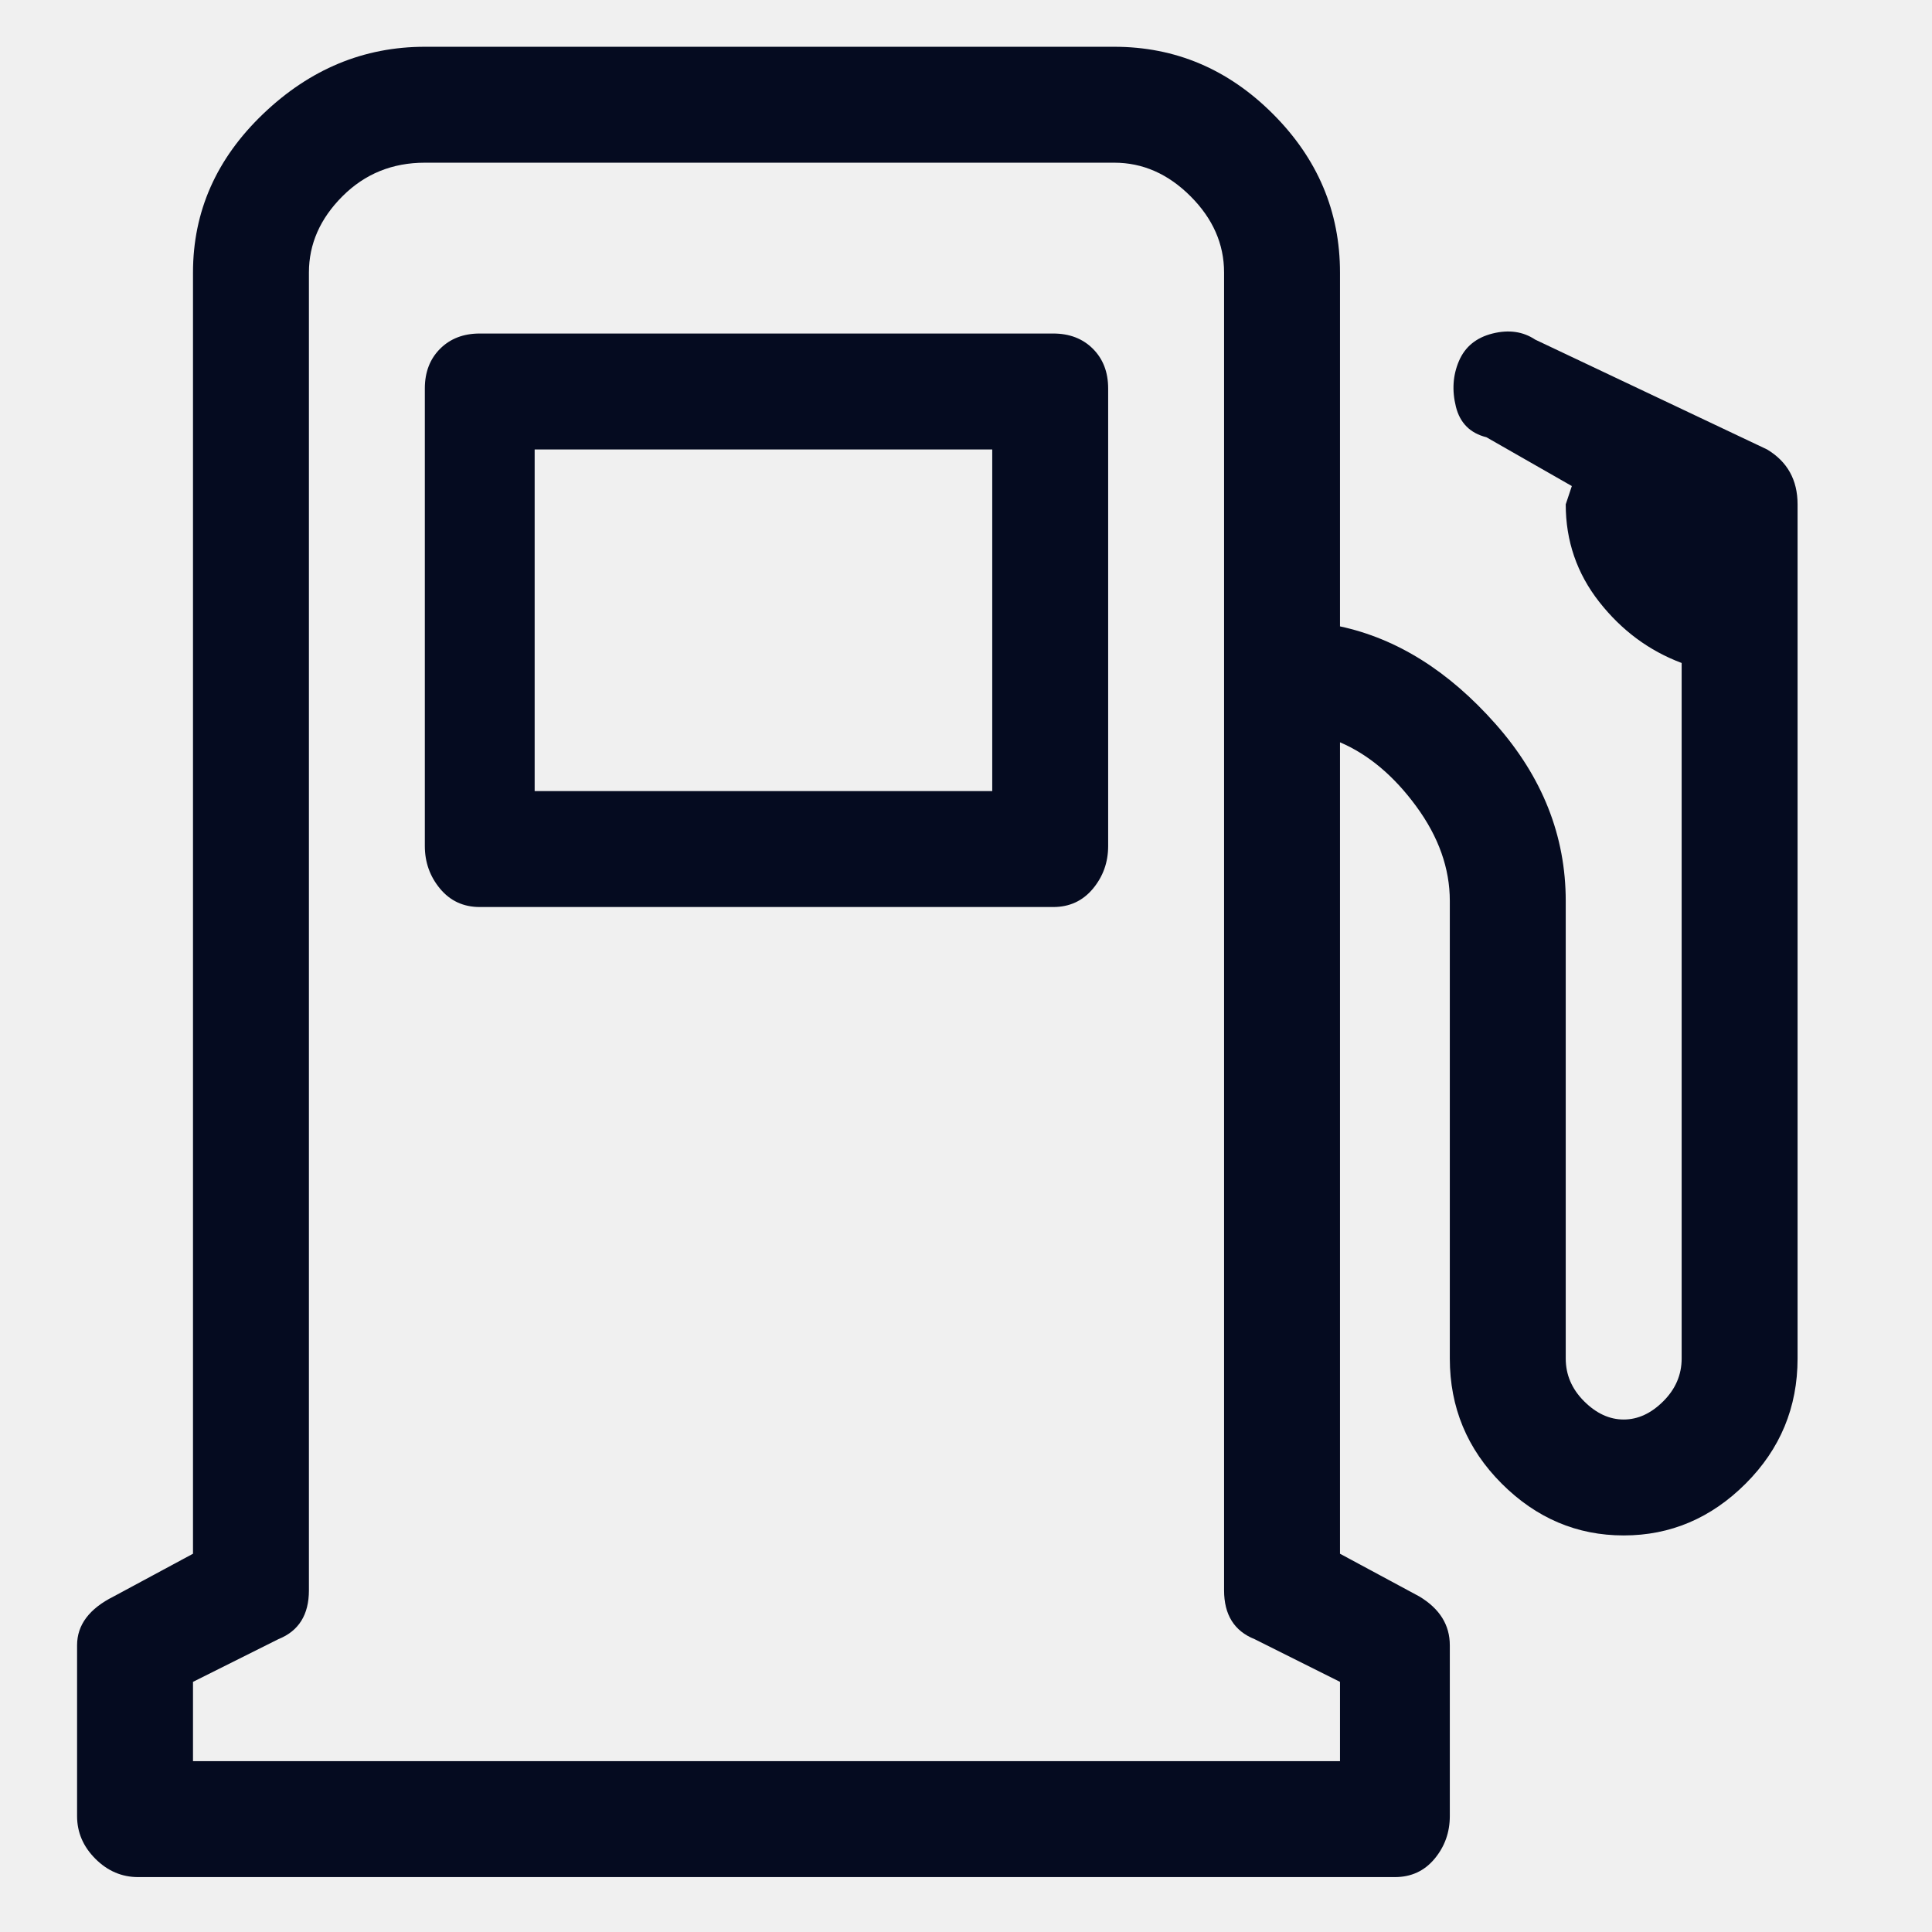
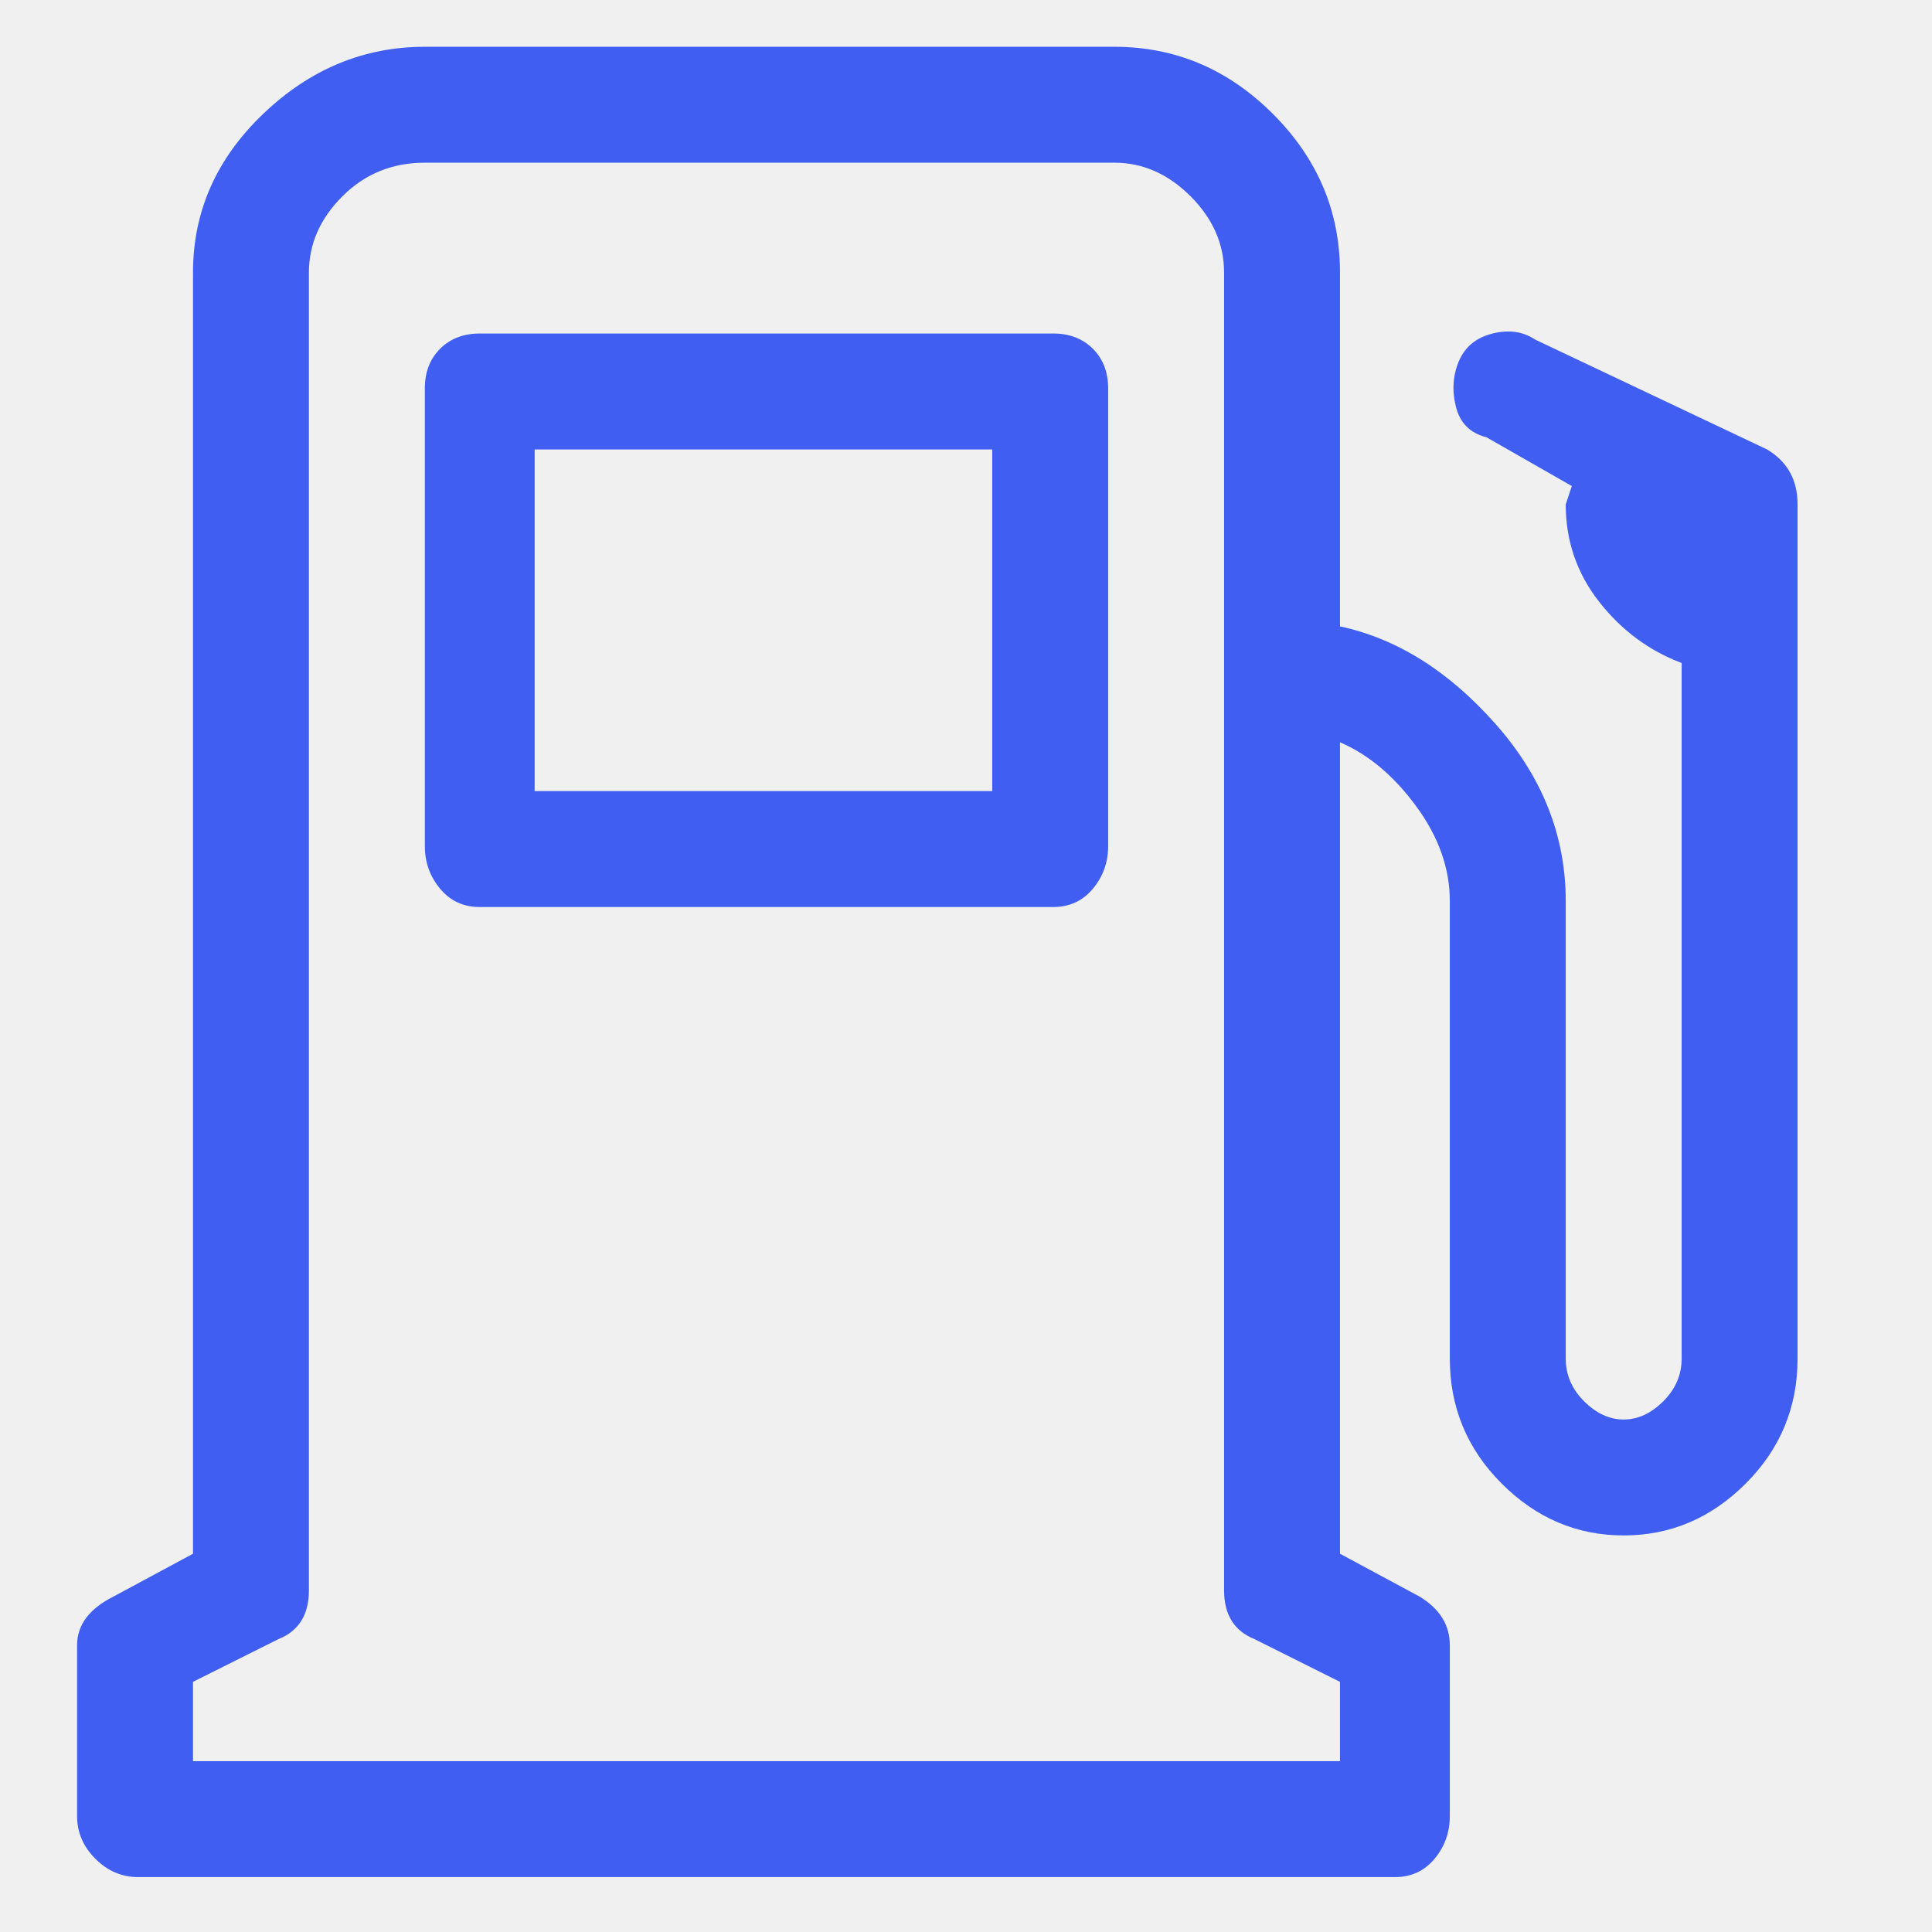
<svg xmlns="http://www.w3.org/2000/svg" width="19" height="19" viewBox="0 0 19 19" fill="none">
  <g clip-path="url(#clip0_5_1607)">
-     <path d="M10.898 3.82C10.898 3.66 10.848 3.53 10.748 3.43C10.648 3.33 10.518 3.28 10.358 3.28H4.718C4.558 3.28 4.428 3.33 4.328 3.43C4.228 3.53 4.178 3.66 4.178 3.82V8.32C4.178 8.48 4.228 8.62 4.328 8.74C4.428 8.86 4.558 8.92 4.718 8.92H10.358C10.518 8.92 10.648 8.86 10.748 8.74C10.848 8.62 10.898 8.48 10.898 8.32V3.82ZM9.758 7.78H5.258V4.42H9.758V7.78ZM17.378 4.42L15.098 3.34C14.978 3.26 14.838 3.24 14.678 3.28C14.518 3.32 14.408 3.41 14.348 3.55C14.288 3.69 14.278 3.84 14.318 4C14.358 4.16 14.458 4.26 14.618 4.3L15.458 4.78L15.398 4.96C15.398 5.32 15.508 5.64 15.728 5.92C15.948 6.2 16.218 6.4 16.538 6.52V13.36C16.538 13.52 16.478 13.66 16.358 13.78C16.238 13.9 16.108 13.96 15.968 13.96C15.828 13.96 15.698 13.9 15.578 13.78C15.458 13.66 15.398 13.52 15.398 13.36V8.86C15.398 8.22 15.168 7.64 14.708 7.12C14.248 6.6 13.738 6.28 13.178 6.16V2.68C13.178 2.08 12.958 1.56 12.518 1.12C12.078 0.68 11.558 0.46 10.958 0.46H4.178C3.578 0.46 3.048 0.68 2.588 1.12C2.128 1.56 1.898 2.08 1.898 2.68V15.28L1.118 15.7C0.878 15.82 0.758 15.98 0.758 16.18V17.86C0.758 18.02 0.818 18.16 0.938 18.28C1.058 18.4 1.198 18.46 1.358 18.46H13.718C13.878 18.46 14.008 18.4 14.108 18.28C14.208 18.16 14.258 18.02 14.258 17.86V16.18C14.258 15.98 14.158 15.82 13.958 15.7L13.178 15.28V7.3C13.458 7.42 13.708 7.63 13.928 7.93C14.148 8.23 14.258 8.54 14.258 8.86V13.36C14.258 13.84 14.428 14.25 14.768 14.59C15.108 14.93 15.508 15.1 15.968 15.1C16.428 15.1 16.828 14.93 17.168 14.59C17.508 14.25 17.678 13.84 17.678 13.36V4.96C17.678 4.72 17.578 4.54 17.378 4.42ZM13.178 17.32H1.898V16.54L2.738 16.12C2.938 16.04 3.038 15.88 3.038 15.64V2.68C3.038 2.4 3.148 2.15 3.368 1.93C3.588 1.71 3.858 1.6 4.178 1.6H10.958C11.238 1.6 11.488 1.71 11.708 1.93C11.928 2.15 12.038 2.4 12.038 2.68V15.64C12.038 15.88 12.138 16.04 12.338 16.12L13.178 16.54V17.32Z" fill="#050B20" />
+     <path d="M10.898 3.82C10.898 3.66 10.848 3.53 10.748 3.43C10.648 3.33 10.518 3.28 10.358 3.28H4.718C4.558 3.28 4.428 3.33 4.328 3.43C4.228 3.53 4.178 3.66 4.178 3.82V8.32C4.178 8.48 4.228 8.62 4.328 8.74C4.428 8.86 4.558 8.92 4.718 8.92H10.358C10.518 8.92 10.648 8.86 10.748 8.74C10.848 8.62 10.898 8.48 10.898 8.32V3.82ZM9.758 7.78H5.258V4.42H9.758V7.78ZM17.378 4.42L15.098 3.34C14.978 3.26 14.838 3.24 14.678 3.28C14.518 3.32 14.408 3.41 14.348 3.55C14.288 3.69 14.278 3.84 14.318 4C14.358 4.16 14.458 4.26 14.618 4.3L15.458 4.78L15.398 4.96C15.398 5.32 15.508 5.64 15.728 5.92C15.948 6.2 16.218 6.4 16.538 6.52V13.36C16.538 13.52 16.478 13.66 16.358 13.78C16.238 13.9 16.108 13.96 15.968 13.96C15.828 13.96 15.698 13.9 15.578 13.78C15.458 13.66 15.398 13.52 15.398 13.36V8.86C15.398 8.22 15.168 7.64 14.708 7.12C14.248 6.6 13.738 6.28 13.178 6.16V2.68C13.178 2.08 12.958 1.56 12.518 1.12C12.078 0.68 11.558 0.46 10.958 0.46H4.178C3.578 0.46 3.048 0.68 2.588 1.12C2.128 1.56 1.898 2.08 1.898 2.68V15.28L1.118 15.7C0.878 15.82 0.758 15.98 0.758 16.18V17.86C0.758 18.02 0.818 18.16 0.938 18.28C1.058 18.4 1.198 18.46 1.358 18.46H13.718C13.878 18.46 14.008 18.4 14.108 18.28C14.208 18.16 14.258 18.02 14.258 17.86V16.18C14.258 15.98 14.158 15.82 13.958 15.7L13.178 15.28V7.3C13.458 7.42 13.708 7.63 13.928 7.93C14.148 8.23 14.258 8.54 14.258 8.86V13.36C14.258 13.84 14.428 14.25 14.768 14.59C15.108 14.93 15.508 15.1 15.968 15.1C16.428 15.1 16.828 14.93 17.168 14.59C17.508 14.25 17.678 13.84 17.678 13.36V4.96C17.678 4.72 17.578 4.54 17.378 4.42ZM13.178 17.32H1.898V16.54L2.738 16.12C2.938 16.04 3.038 15.88 3.038 15.64V2.68C3.038 2.4 3.148 2.15 3.368 1.93C3.588 1.71 3.858 1.6 4.178 1.6H10.958C11.238 1.6 11.488 1.71 11.708 1.93C11.928 2.15 12.038 2.4 12.038 2.68V15.64C12.038 15.88 12.138 16.04 12.338 16.12L13.178 16.54V17.32Z" fill="#405FF2" />
  </g>
  <defs>
    <clipPath id="clip0_5_1607">
      <rect width="18" height="18" fill="white" transform="matrix(1 0 0 -1 0.21875 18.46)" />
    </clipPath>
  </defs>
</svg>
